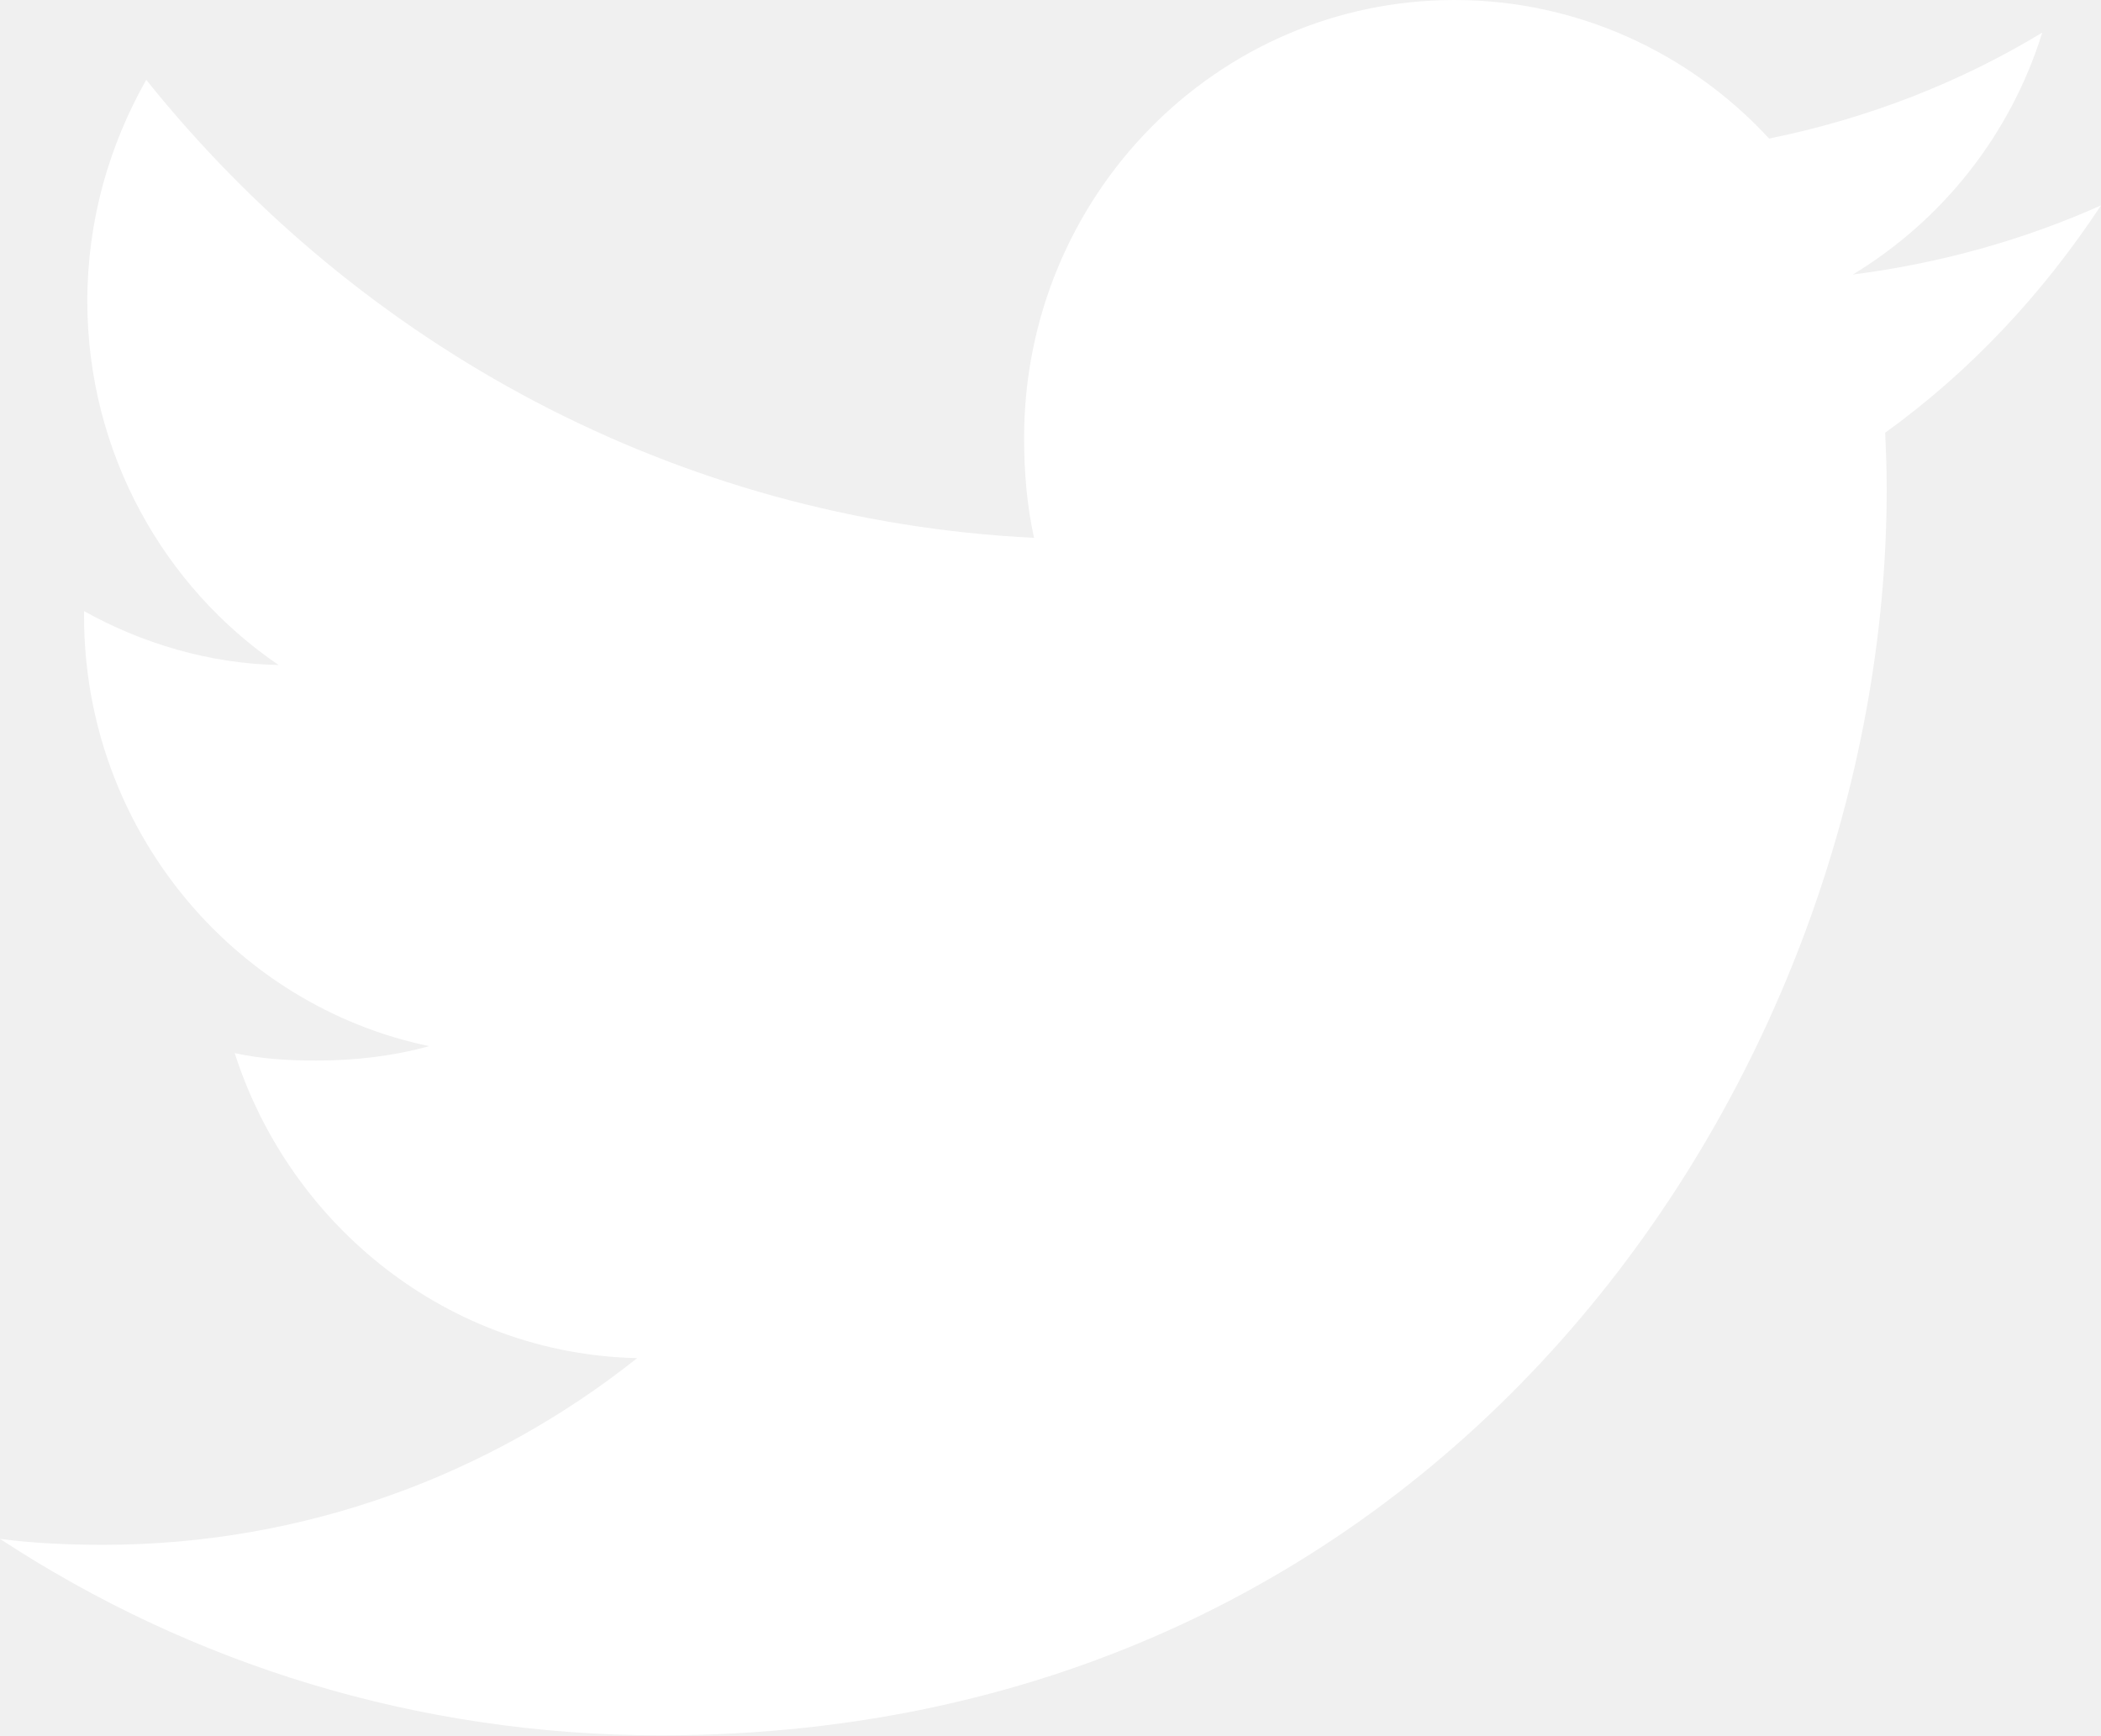
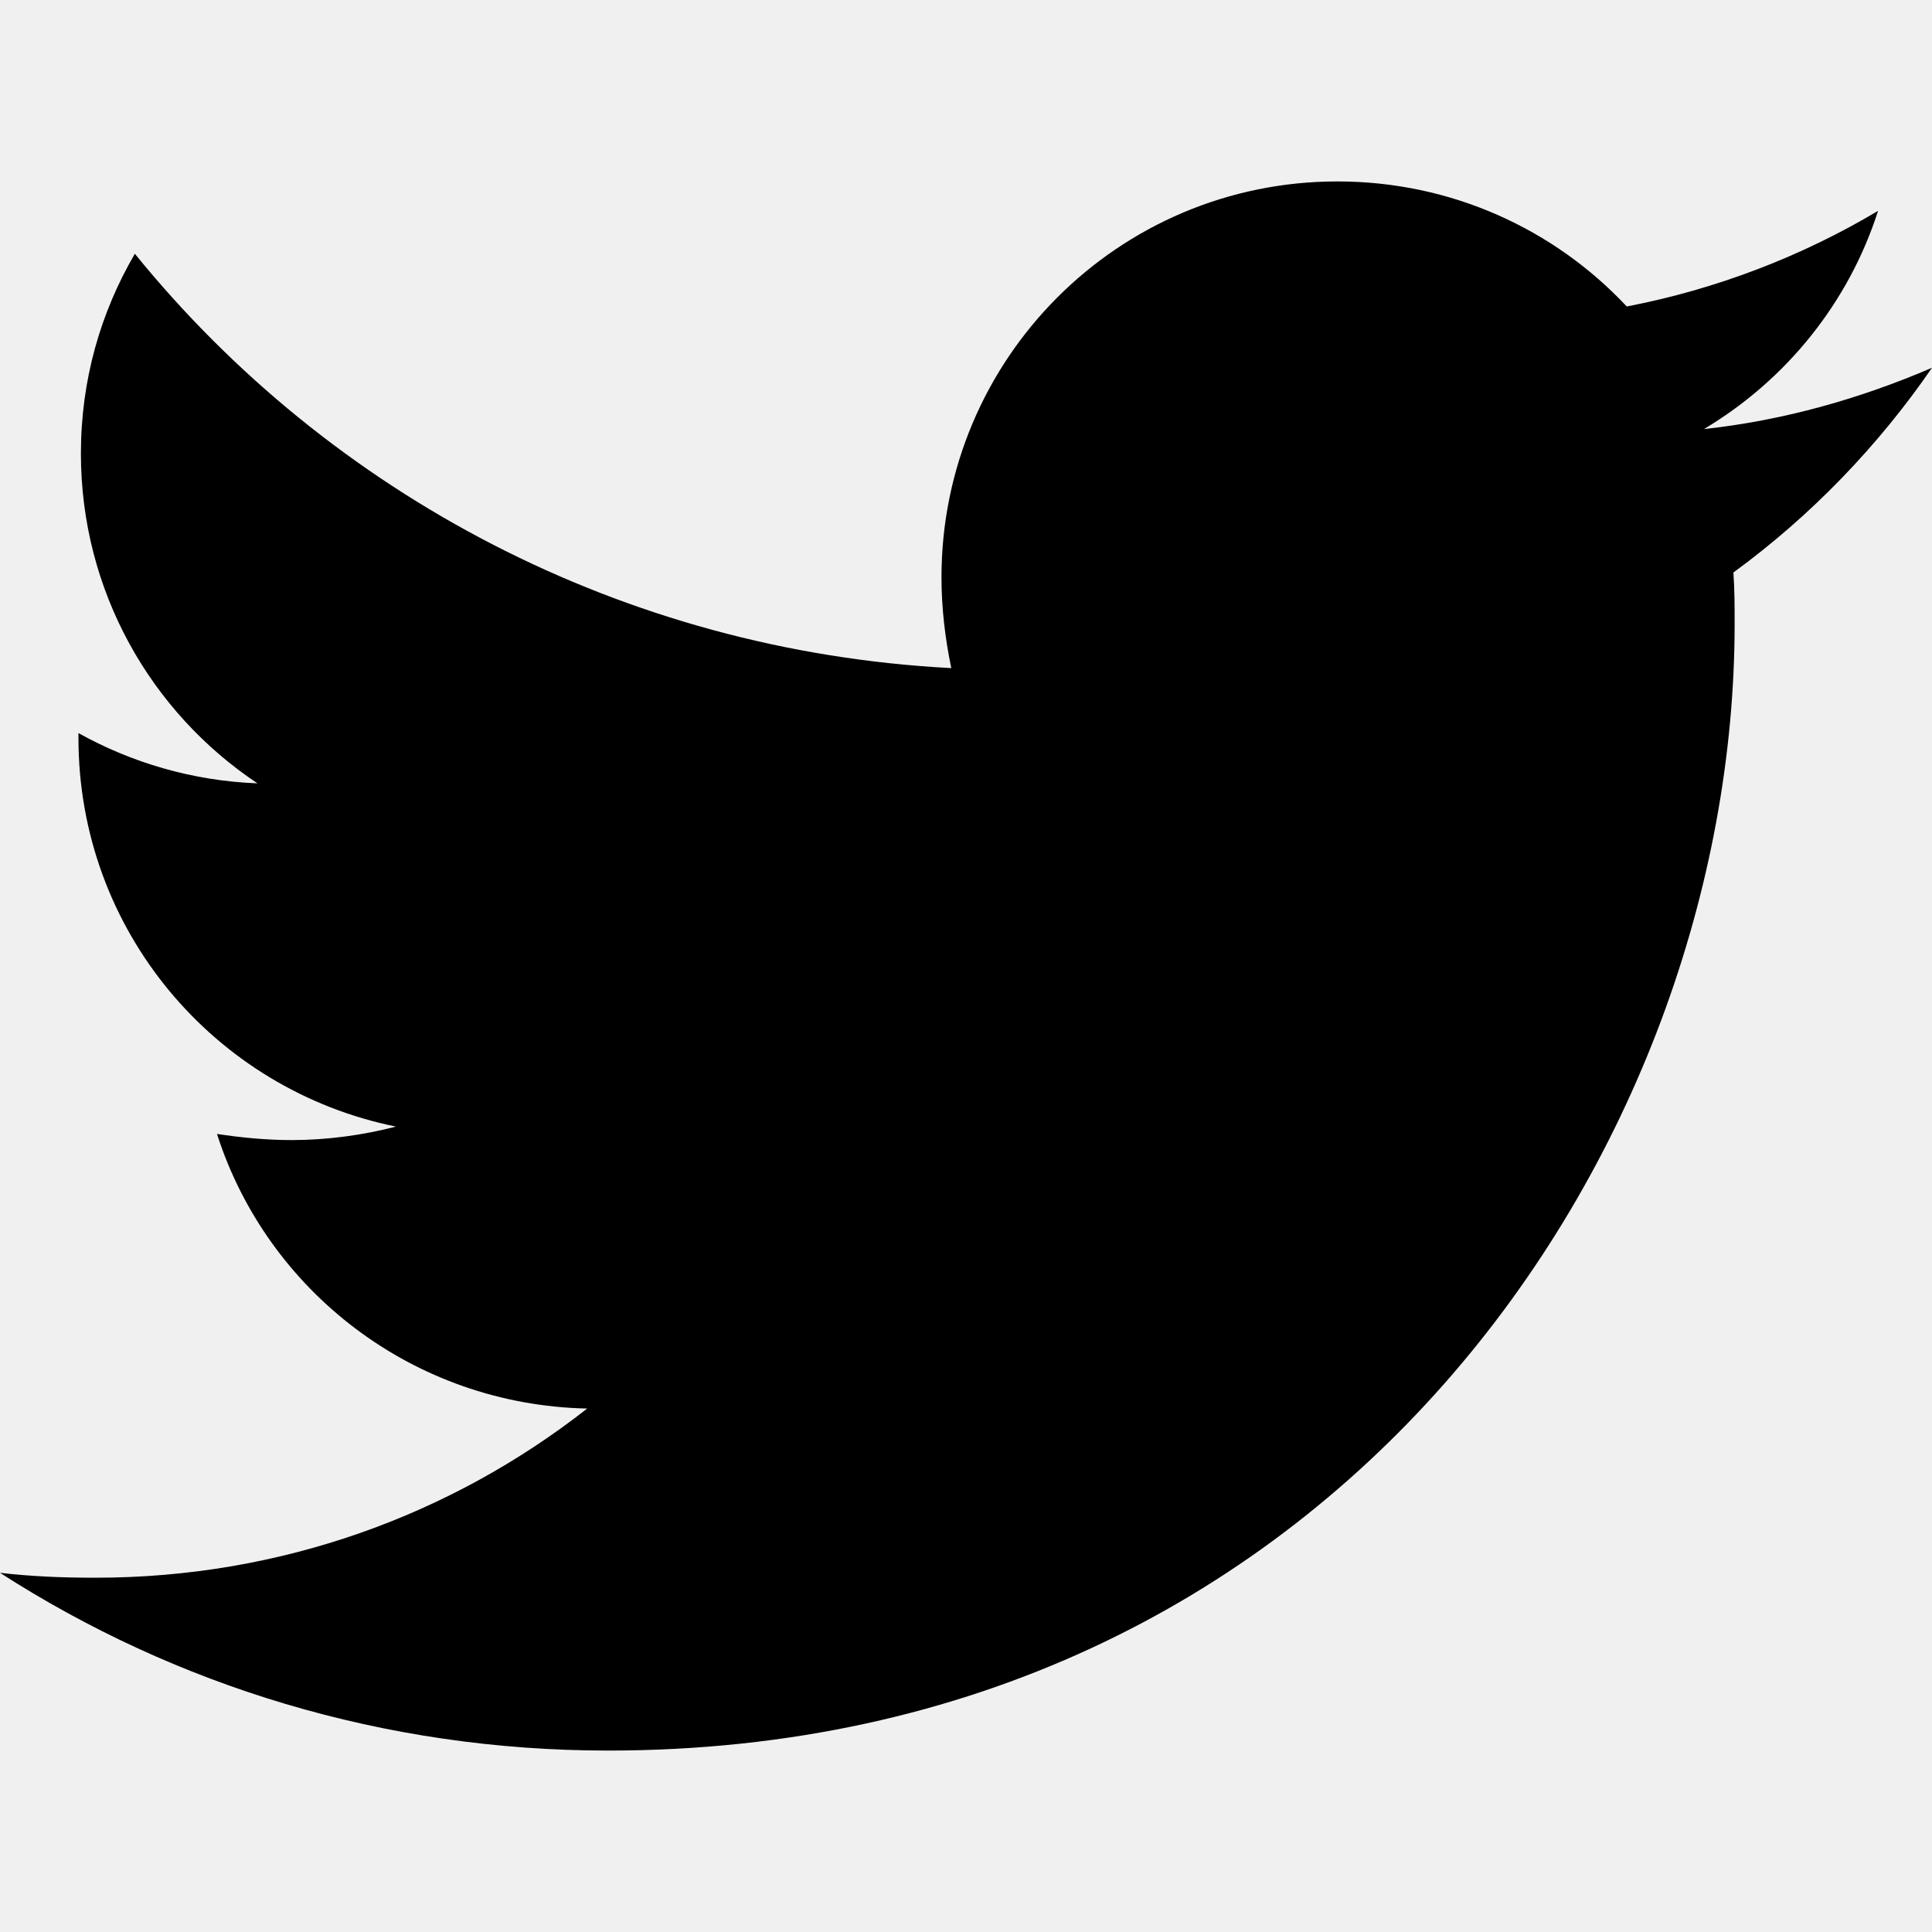
- <svg xmlns="http://www.w3.org/2000/svg" width="23" height="19" viewBox="0 0 23 19" fill="none">
-   <path d="M23 2.249C22.145 2.631 21.233 2.884 20.283 3.006C21.261 2.413 22.007 1.481 22.357 0.357C21.446 0.909 20.44 1.299 19.367 1.517C18.502 0.58 17.269 0 15.923 0C13.313 0 11.211 2.154 11.211 4.795C11.211 5.175 11.243 5.541 11.32 5.889C7.4 5.694 3.932 3.784 1.601 0.874C1.195 1.592 0.956 2.413 0.956 3.297C0.956 4.958 1.797 6.429 3.05 7.281C2.293 7.267 1.55 7.043 0.92 6.691C0.92 6.706 0.92 6.725 0.92 6.744C0.92 9.073 2.554 11.008 4.698 11.454C4.314 11.561 3.896 11.612 3.462 11.612C3.16 11.612 2.855 11.594 2.569 11.53C3.18 13.429 4.913 14.824 6.975 14.87C5.37 16.146 3.334 16.914 1.128 16.914C0.742 16.914 0.371 16.897 0 16.849C2.089 18.218 4.564 19 7.234 19C15.91 19 20.654 11.692 20.654 5.358C20.654 5.146 20.647 4.941 20.637 4.738C21.573 4.063 22.359 3.22 23 2.249Z" fill="white" />
+ <svg xmlns="http://www.w3.org/2000/svg" viewBox="0 0 512 512">
+   <path d="M459.37 151.716c.325 4.548.325 9.097.325 13.645 0 138.72-105.583 298.558-298.558 298.558-59.452 0-114.68-17.219-161.137-47.106 8.447.974 16.568 1.299 25.34 1.299 49.055 0 94.213-16.568 130.274-44.832-46.132-.975-84.792-31.188-98.112-72.772 6.498.974 12.995 1.624 19.818 1.624 9.421 0 18.843-1.3 27.614-3.573-48.081-9.747-84.143-51.98-84.143-102.985v-1.299c13.969 7.797 30.214 12.67 47.431 13.319-28.264-18.843-46.781-51.005-46.781-87.391 0-19.492 5.197-37.36 14.294-52.954 51.655 63.675 129.3 105.258 216.365 109.807-1.624-7.797-2.599-15.918-2.599-24.04 0-57.828 46.782-104.934 104.934-104.934 30.213 0 57.502 12.67 76.67 33.137 23.715-4.548 46.456-13.32 66.599-25.34-7.798 24.366-24.366 44.833-46.132 57.827 21.117-2.273 41.584-8.122 60.426-16.243-14.292 20.791-32.161 39.308-52.628 54.253z" />
</svg>
